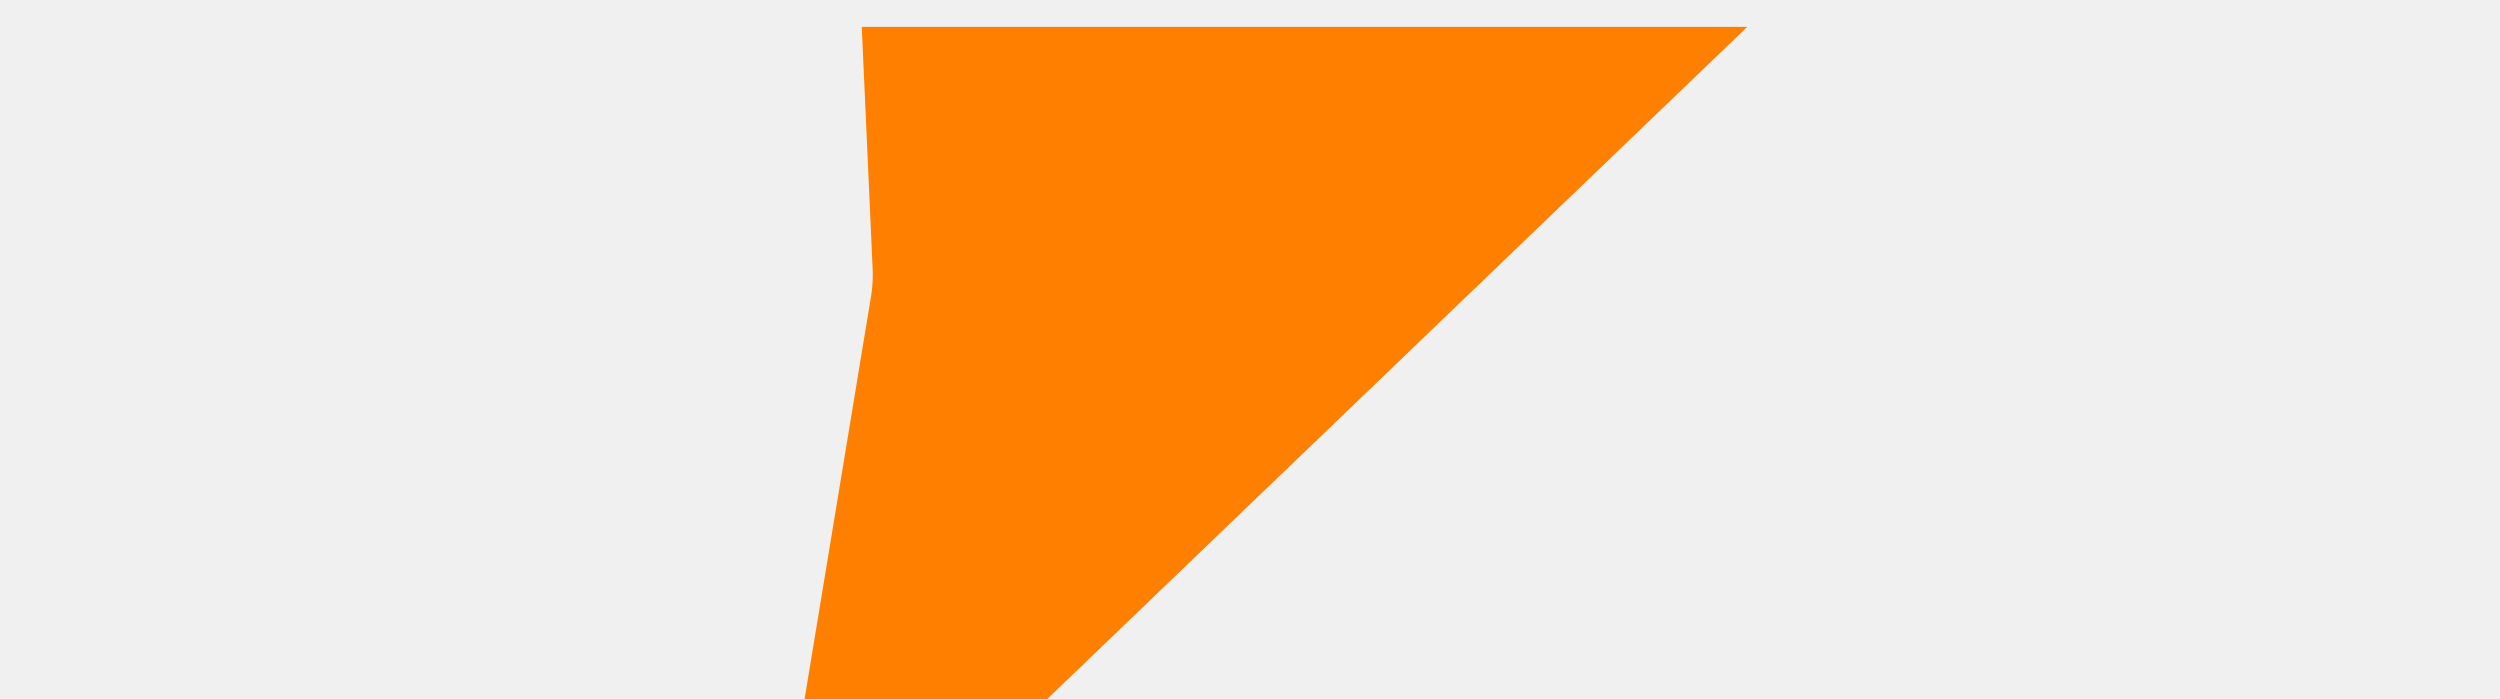
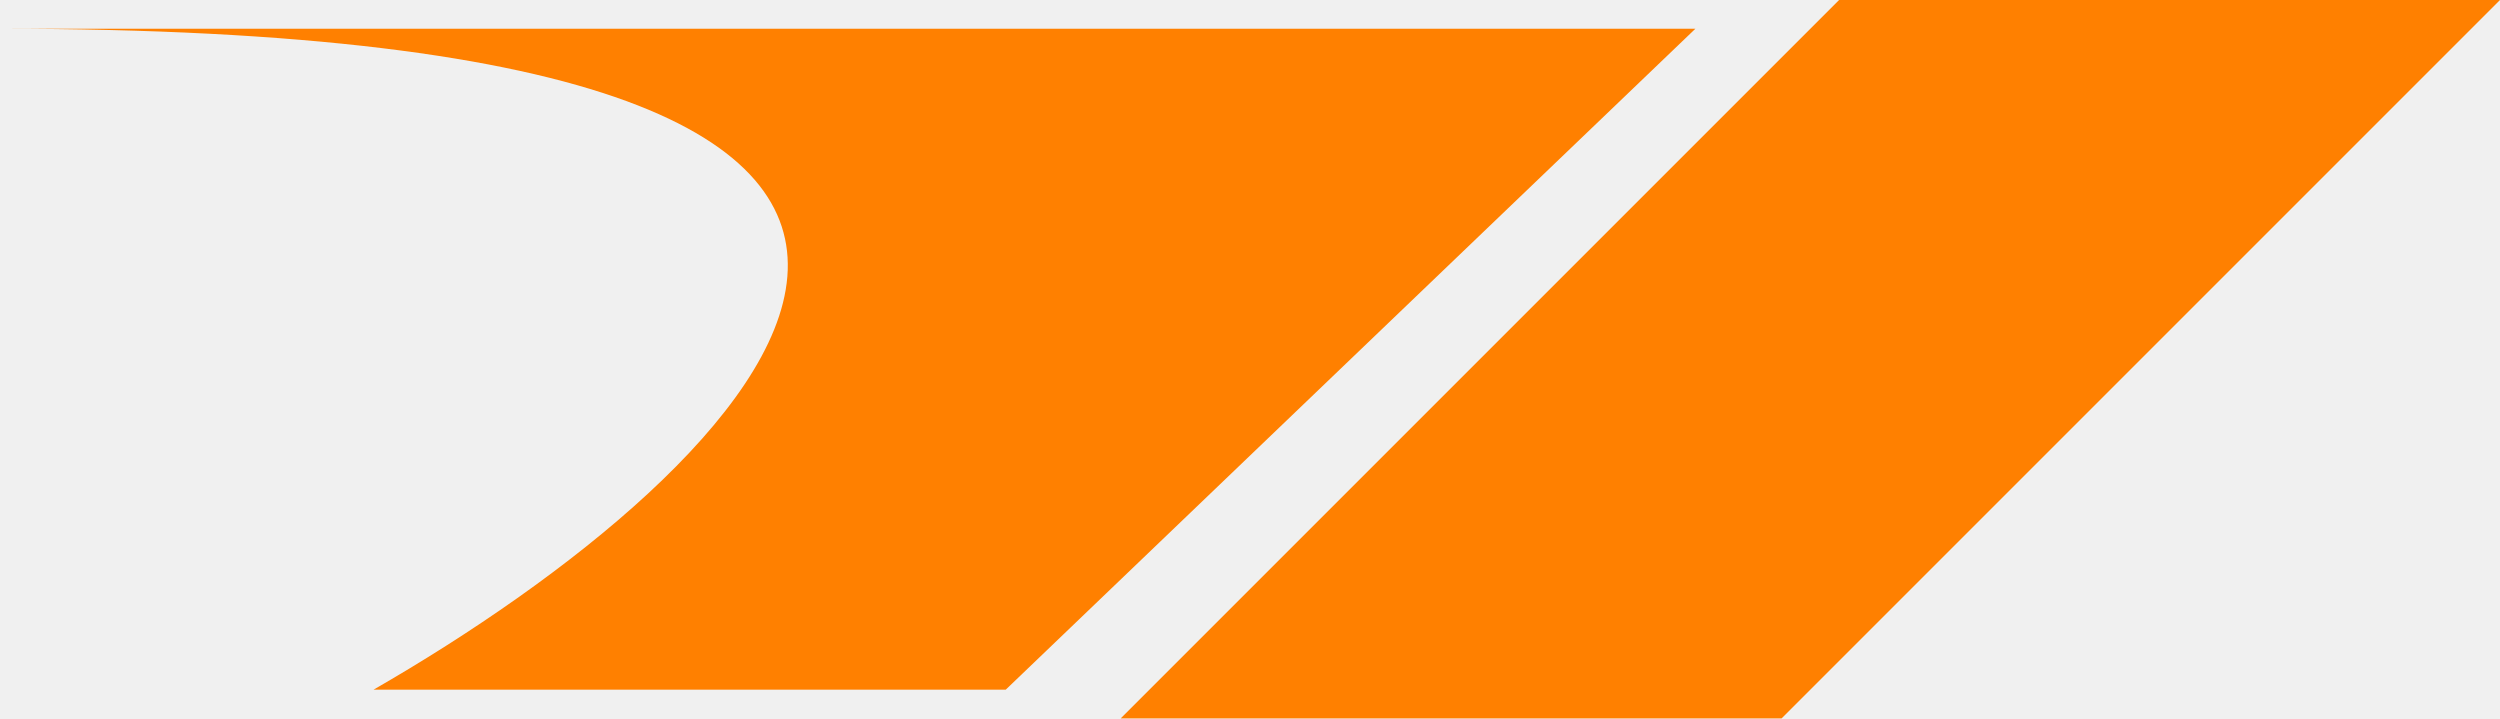
- <svg xmlns="http://www.w3.org/2000/svg" width="93" height="26" viewBox="0 0 93 26" fill="none">
-   <path d="M40.781 12.468C40.93 11.565 40.998 10.616 40.954 9.625C40.952 9.583 40.95 9.542 40.948 9.5H43.872L40.781 12.468Z" stroke="#FF8000" stroke-width="17" />
+ <svg xmlns="http://www.w3.org/2000/svg" width="87" height="25" viewBox="0 0 87 25" fill="none">
+   <mask id="path-1-inside-1_653_17" fill="white">
+     <path d="M13 24C26.333 16.333 42.4 1 0 1H59L35 24H13Z" />
+     <path d="M64 0H65H87L62 25H39L64 0Z" />
+   </mask>
+   <path d="M13 24L0.04 1.46L-84.377 50L13 50V24ZM35 24V50H45.447L52.989 42.772L35 24ZM59 1L76.99 19.772L123.708 -25L59 -25V1ZM64 0V-26H53.23L45.615 -18.385L64 0ZM39 25L20.615 6.615L-23.77 51H39V25ZM62 25V51H72.77L80.385 43.385L62 25ZM87 0L105.385 18.385L149.77 -26H87V0ZM0 27C9.801 27 13.008 27.987 12.845 27.927C12.646 27.854 9.641 26.78 6.605 23.274C2.938 19.039 1.023 13.298 1.483 7.552C1.866 2.763 3.739 -0.238 4.282 -1.052C4.932 -2.029 5.311 -2.294 4.898 -1.912C4.063 -1.139 2.317 0.151 0.04 1.46L25.96 46.54C30.35 44.015 35.612 40.514 40.214 36.256C42.52 34.123 45.225 31.282 47.57 27.759C49.806 24.399 52.742 18.883 53.317 11.698C53.969 3.556 51.374 -4.46 45.918 -10.762C41.094 -16.335 35.189 -19.266 30.743 -20.896C22.084 -24.07 11.399 -25 0 -25V27ZM13 50H35V-2H13V50ZM52.989 42.772L76.99 19.772L41.011 -17.772L17.011 5.228L52.989 42.772ZM59 -25H0V27H59V-25ZM65 -26H64V26H65V-26ZM45.615 -18.385L20.615 6.615L57.385 43.385L82.385 18.385L45.615 -18.385ZM39 51H62V-1H39V51ZM80.385 43.385L105.385 18.385L68.615 -18.385L43.615 6.615L80.385 43.385ZM87 -26H65V26H87V-26Z" fill="#FF8000" mask="url(#path-1-inside-1_653_17)" />
</svg>
